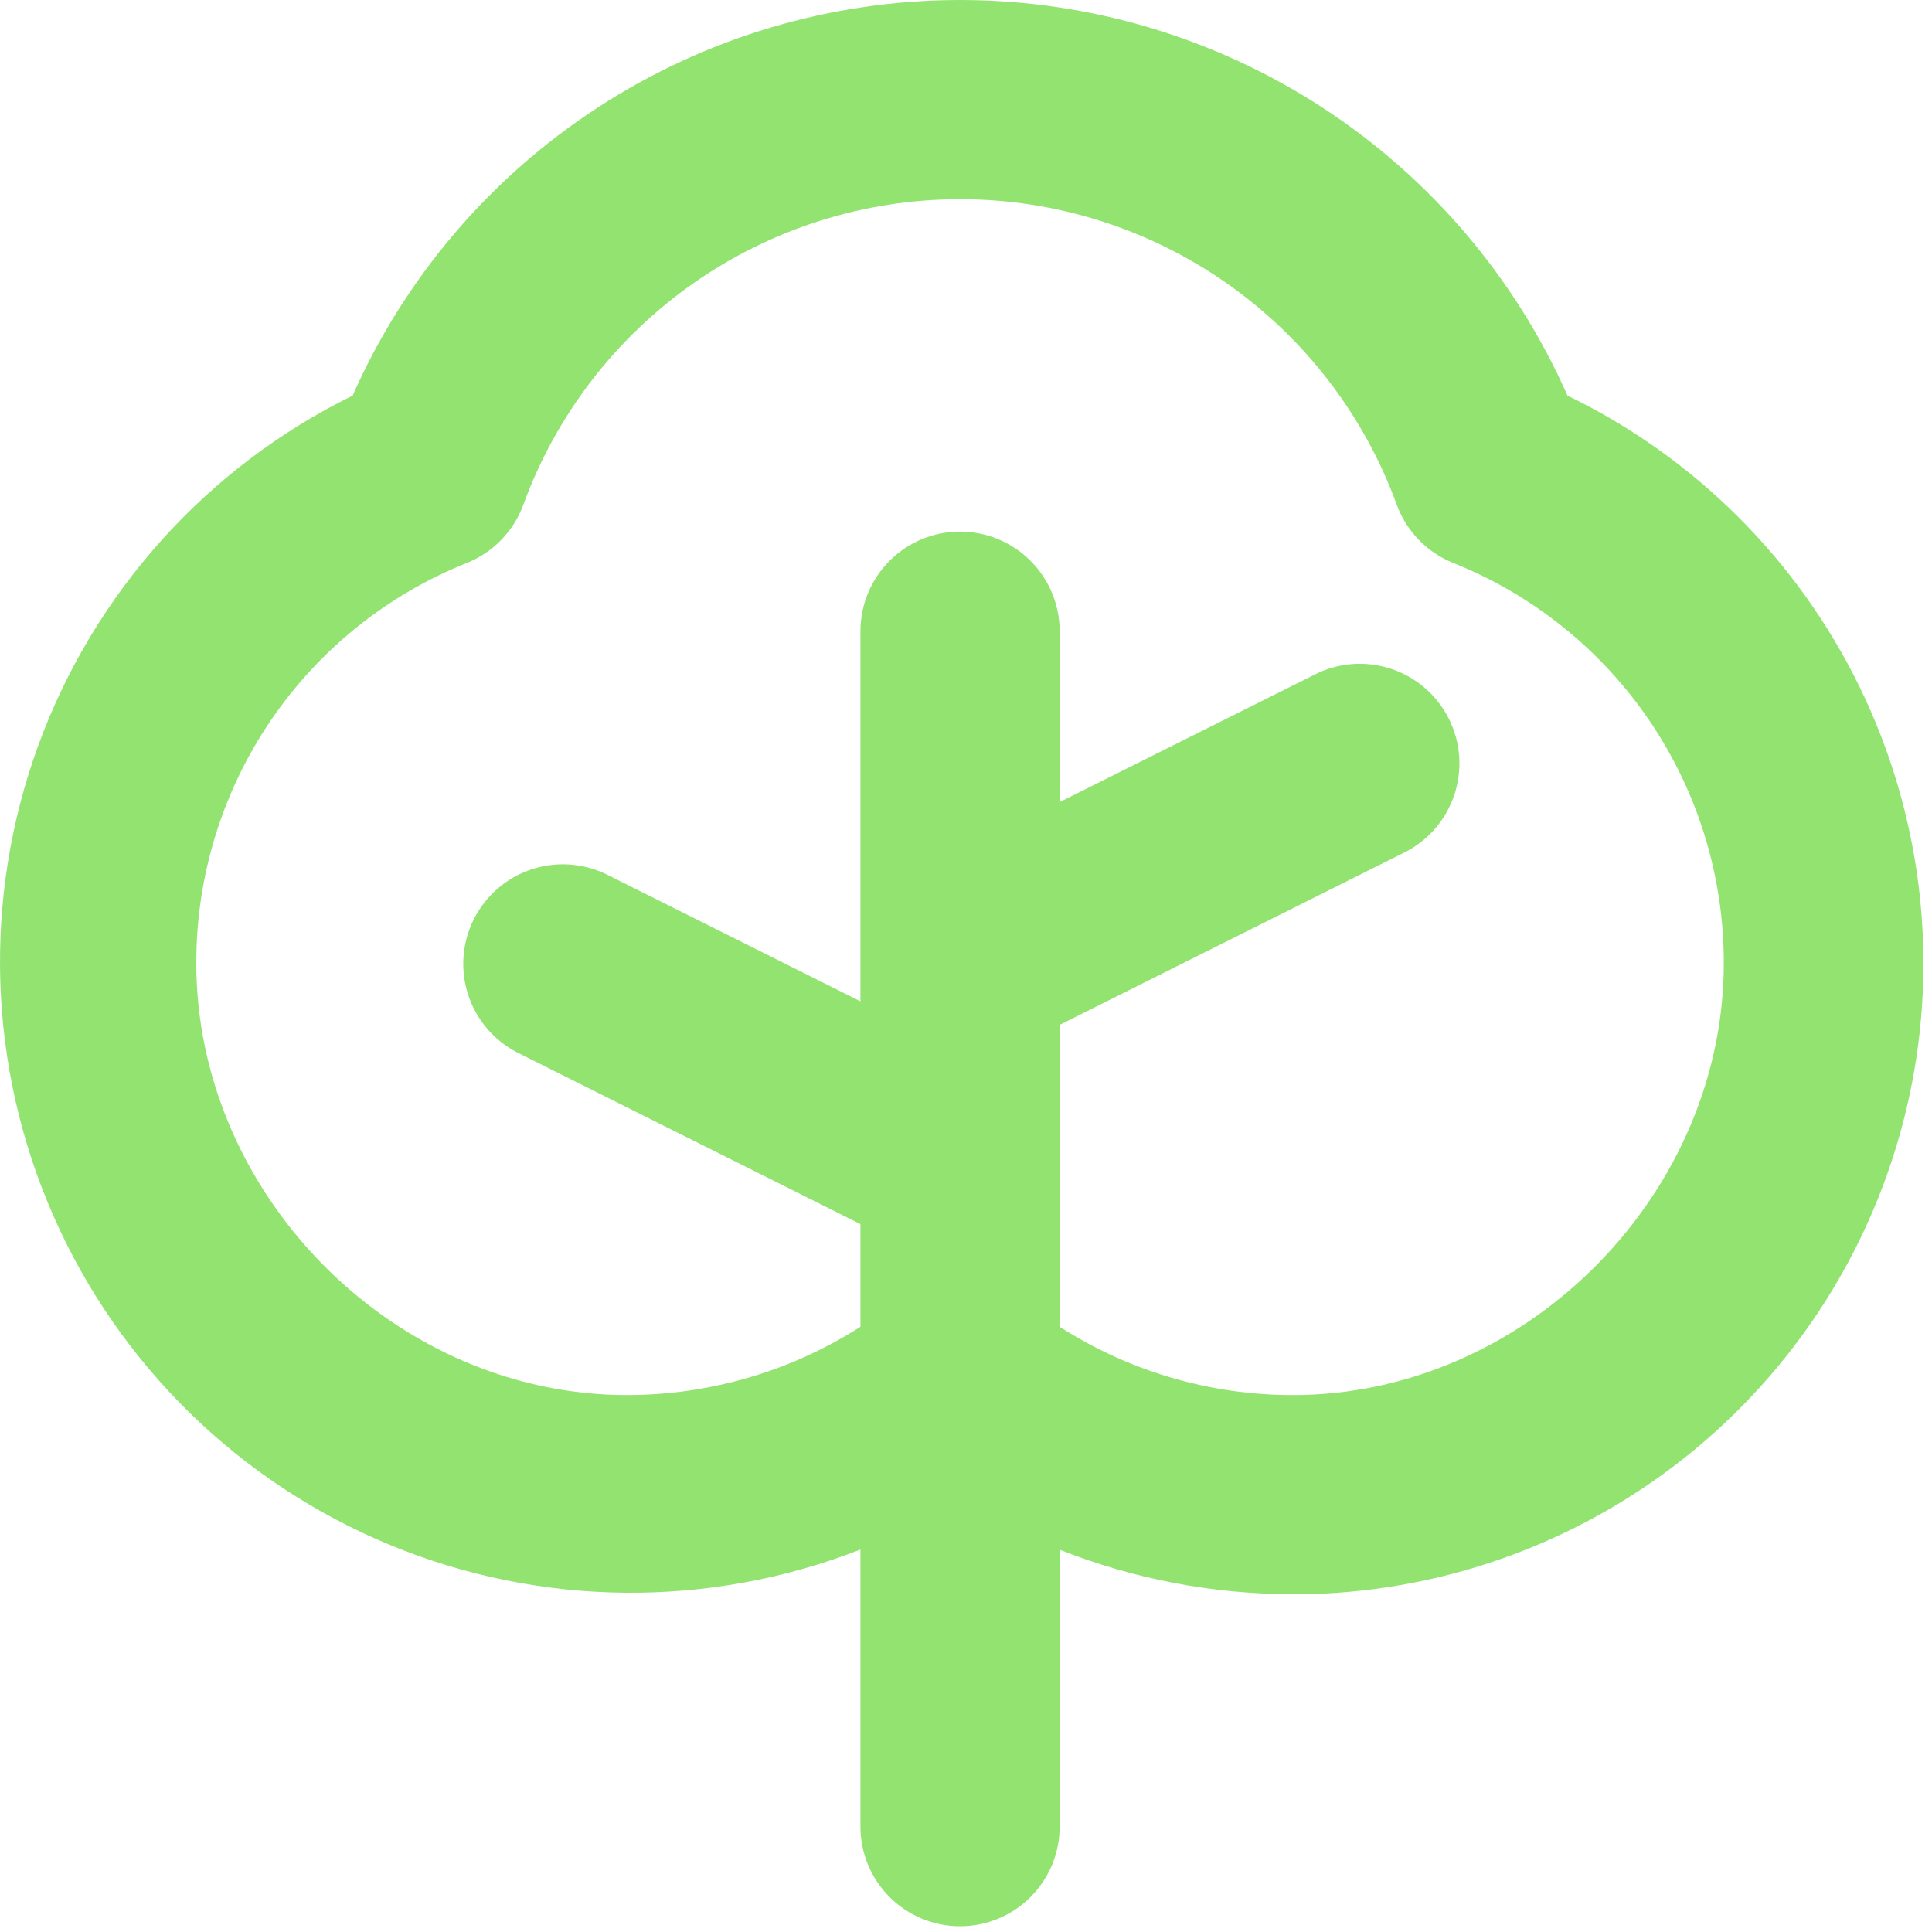
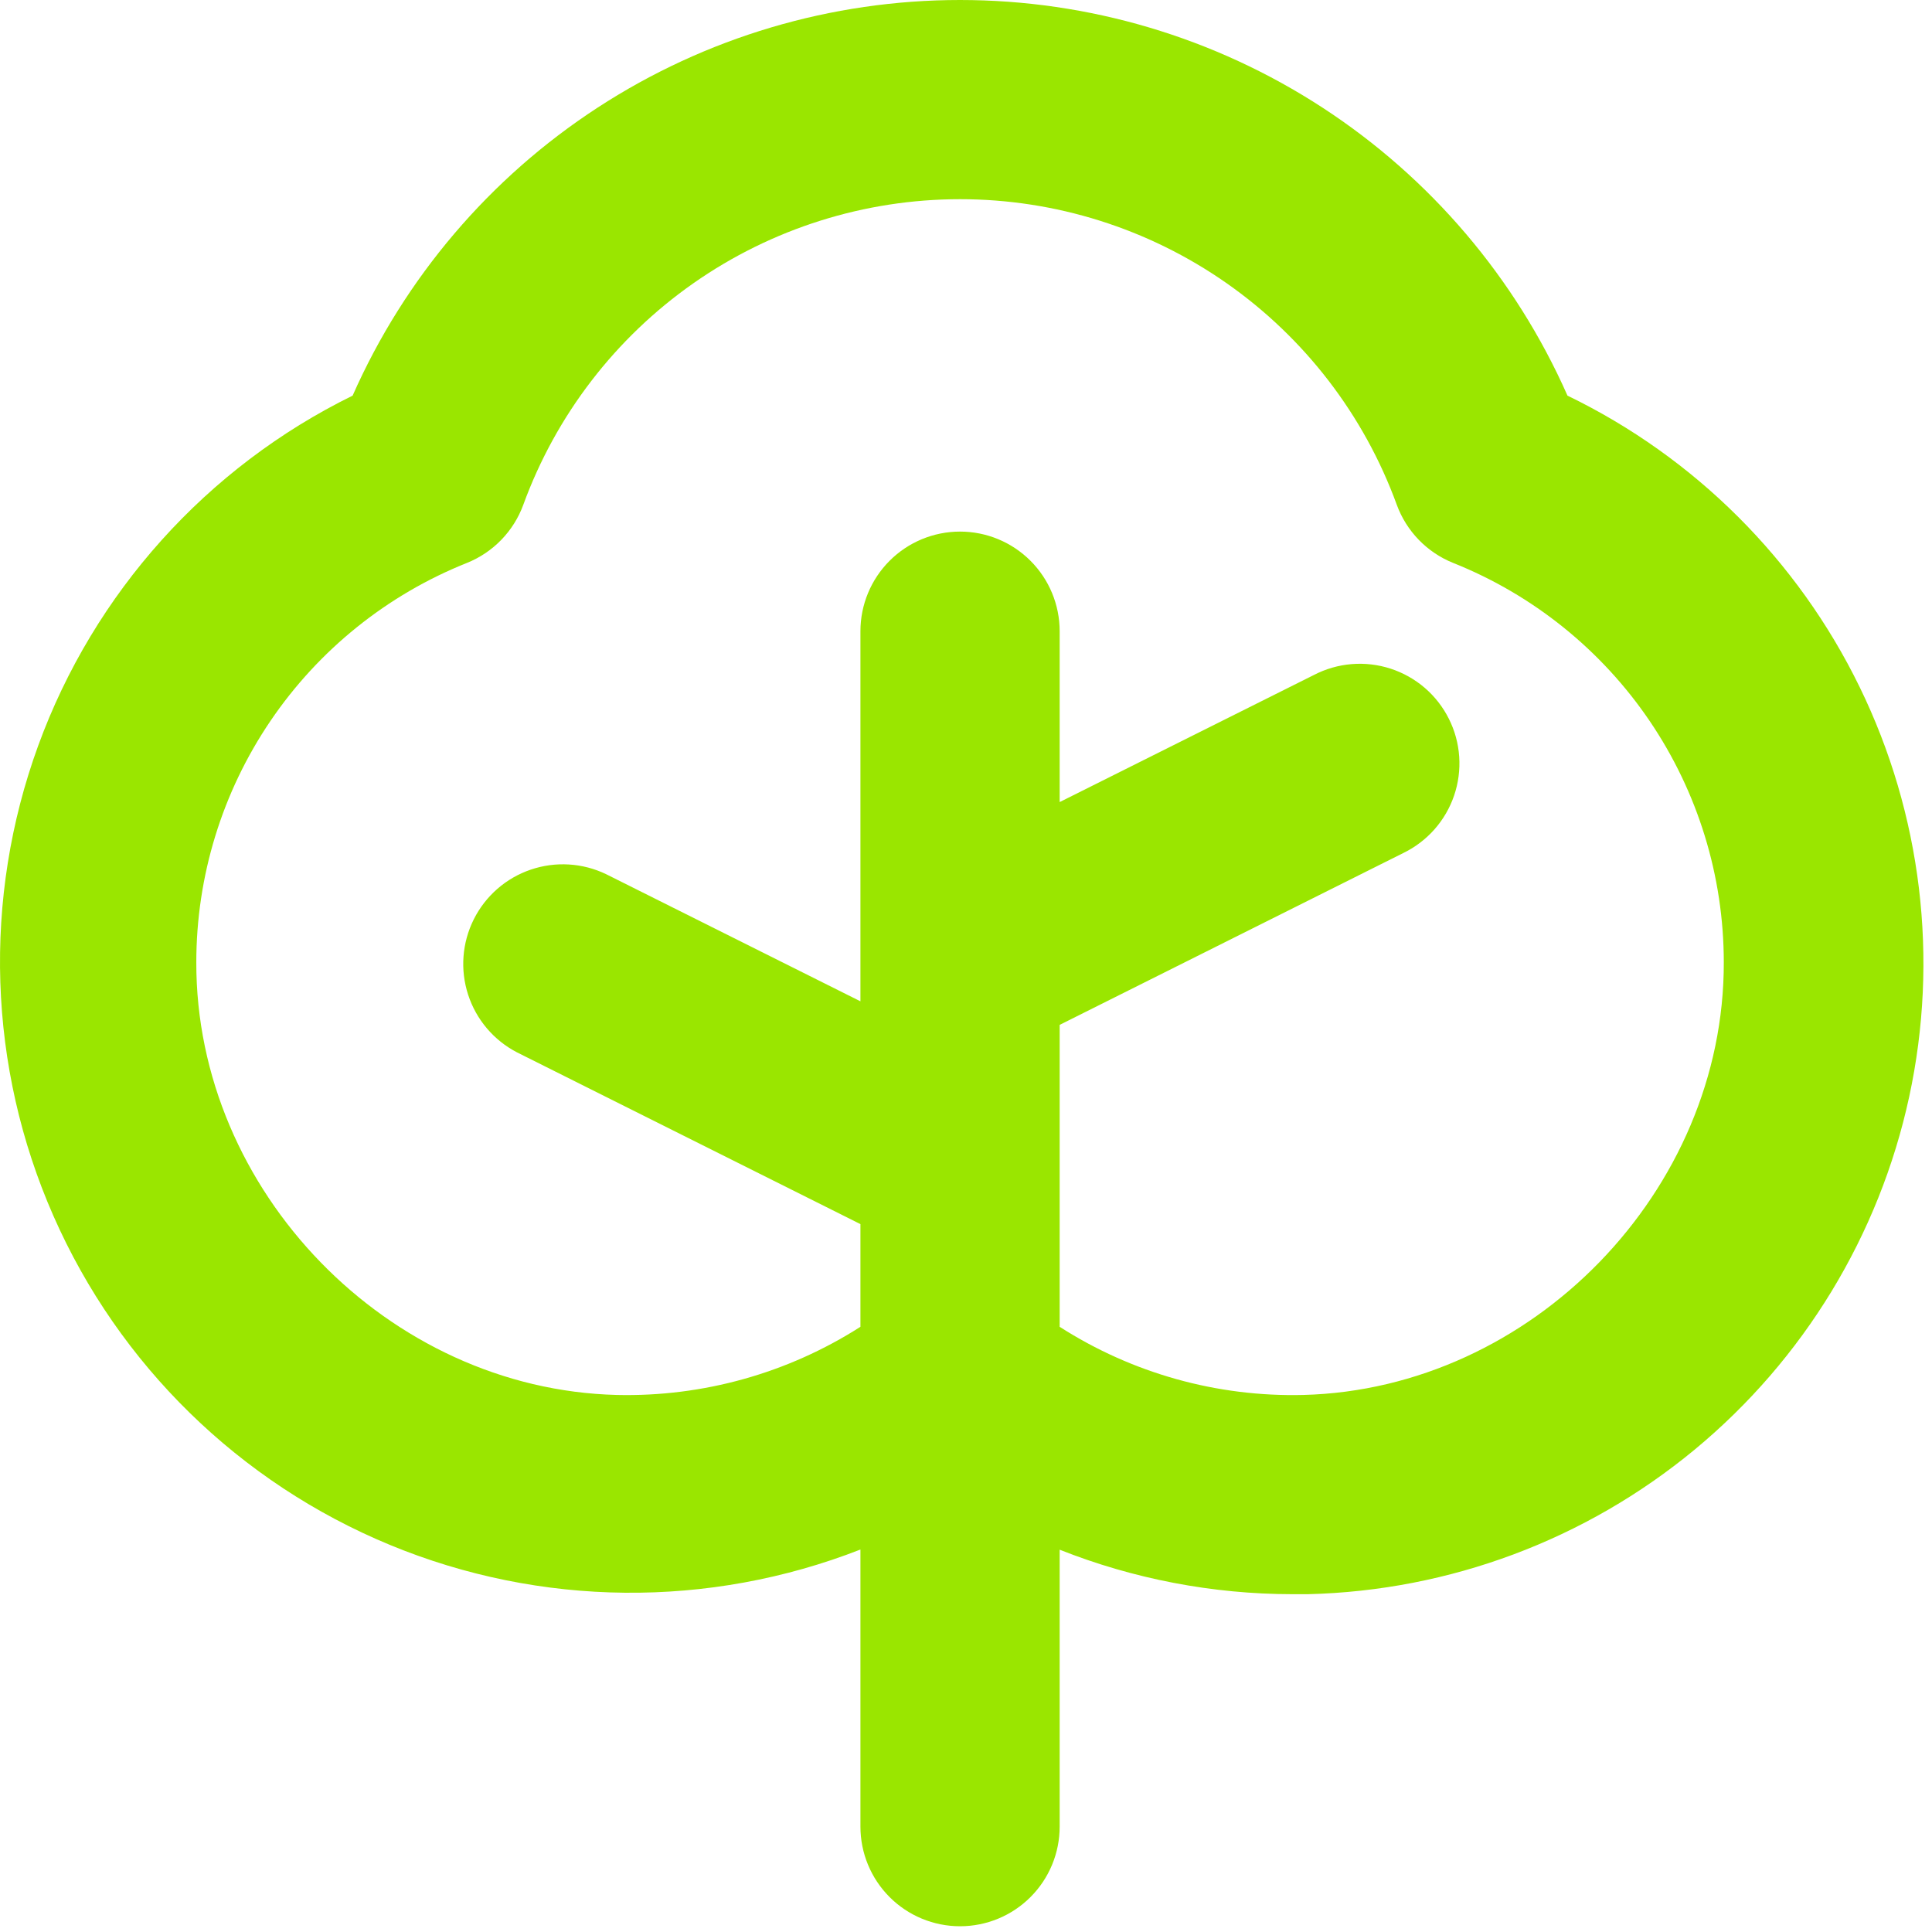
<svg xmlns="http://www.w3.org/2000/svg" width="120" height="120" viewBox="0 0 120 120" fill="none">
-   <path d="M97.359 24.573C94.127 17.262 88.841 11.047 82.143 6.685C75.445 2.322 67.624 0 59.63 0C51.637 0 43.816 2.322 37.118 6.685C30.42 11.047 25.134 17.262 21.902 24.573C12.832 29.03 5.835 36.82 2.372 46.315C-1.091 55.81 -0.751 66.276 3.32 75.526C7.39 84.777 14.878 92.097 24.218 95.957C33.558 99.818 44.029 99.921 53.443 96.244V113.456C53.443 115.097 54.095 116.671 55.255 117.831C56.415 118.992 57.989 119.643 59.63 119.643C61.271 119.643 62.845 118.992 64.005 117.831C65.166 116.671 65.818 115.097 65.818 113.456V96.255C70.414 98.075 75.312 99.012 80.255 99.018H81.245C90.03 98.802 98.488 95.639 105.259 90.038C112.03 84.436 116.722 76.722 118.581 68.133C120.44 59.544 119.358 50.579 115.509 42.679C111.66 34.779 105.268 28.402 97.359 24.573ZM80.951 86.643C75.597 86.775 70.326 85.301 65.818 82.41V63.657L87.149 52.989C87.888 52.632 88.548 52.133 89.092 51.519C89.636 50.905 90.052 50.189 90.317 49.413C90.581 48.637 90.689 47.816 90.634 46.997C90.578 46.179 90.361 45.38 89.993 44.647C89.626 43.913 89.117 43.26 88.496 42.725C87.874 42.191 87.152 41.785 86.372 41.531C85.592 41.278 84.77 41.182 83.952 41.249C83.135 41.316 82.339 41.546 81.611 41.923L65.818 49.818V39.206C65.818 37.565 65.166 35.991 64.005 34.831C62.845 33.67 61.271 33.018 59.63 33.018C57.989 33.018 56.415 33.67 55.255 34.831C54.095 35.991 53.443 37.565 53.443 39.206V62.193L37.649 54.298C36.185 53.592 34.502 53.49 32.963 54.015C31.425 54.539 30.155 55.648 29.427 57.102C28.7 58.556 28.573 60.237 29.076 61.783C29.578 63.329 30.668 64.615 32.111 65.364L53.443 76.032V82.41C48.931 85.294 43.662 86.768 38.309 86.643C24.114 86.288 12.157 73.98 12.193 59.764C12.195 54.423 13.798 49.205 16.795 44.784C19.793 40.363 24.046 36.942 29.007 34.962C29.81 34.639 30.536 34.15 31.138 33.529C31.74 32.907 32.205 32.166 32.503 31.353C34.532 25.789 38.224 20.984 43.076 17.588C47.929 14.193 53.708 12.372 59.63 12.372C65.553 12.372 71.332 14.193 76.184 17.588C81.037 20.984 84.728 25.789 86.757 31.353C87.055 32.166 87.52 32.907 88.122 33.529C88.725 34.15 89.45 34.639 90.253 34.962C95.212 36.941 99.465 40.361 102.462 44.779C105.459 49.198 107.063 54.414 107.068 59.754C107.109 73.964 95.146 86.277 80.951 86.643Z" fill="#93E371" style="fill:#93E371;fill:color(display-p3 0.577 0.889 0.443);fill-opacity:1;" />
+   <path d="M97.359 24.573C94.127 17.262 88.841 11.047 82.143 6.685C75.445 2.322 67.624 0 59.63 0C51.637 0 43.816 2.322 37.118 6.685C30.42 11.047 25.134 17.262 21.902 24.573C12.832 29.03 5.835 36.82 2.372 46.315C-1.091 55.81 -0.751 66.276 3.32 75.526C7.39 84.777 14.878 92.097 24.218 95.957C33.558 99.818 44.029 99.921 53.443 96.244V113.456C53.443 115.097 54.095 116.671 55.255 117.831C56.415 118.992 57.989 119.643 59.63 119.643C61.271 119.643 62.845 118.992 64.005 117.831C65.166 116.671 65.818 115.097 65.818 113.456V96.255C70.414 98.075 75.312 99.012 80.255 99.018H81.245C90.03 98.802 98.488 95.639 105.259 90.038C112.03 84.436 116.722 76.722 118.581 68.133C120.44 59.544 119.358 50.579 115.509 42.679C111.66 34.779 105.268 28.402 97.359 24.573ZM80.951 86.643C75.597 86.775 70.326 85.301 65.818 82.41V63.657L87.149 52.989C87.888 52.632 88.548 52.133 89.092 51.519C89.636 50.905 90.052 50.189 90.317 49.413C90.581 48.637 90.689 47.816 90.634 46.997C90.578 46.179 90.361 45.38 89.993 44.647C89.626 43.913 89.117 43.26 88.496 42.725C87.874 42.191 87.152 41.785 86.372 41.531C85.592 41.278 84.77 41.182 83.952 41.249C83.135 41.316 82.339 41.546 81.611 41.923L65.818 49.818V39.206C65.818 37.565 65.166 35.991 64.005 34.831C62.845 33.67 61.271 33.018 59.63 33.018C57.989 33.018 56.415 33.67 55.255 34.831C54.095 35.991 53.443 37.565 53.443 39.206V62.193L37.649 54.298C36.185 53.592 34.502 53.49 32.963 54.015C31.425 54.539 30.155 55.648 29.427 57.102C28.7 58.556 28.573 60.237 29.076 61.783C29.578 63.329 30.668 64.615 32.111 65.364L53.443 76.032V82.41C48.931 85.294 43.662 86.768 38.309 86.643C24.114 86.288 12.157 73.98 12.193 59.764C12.195 54.423 13.798 49.205 16.795 44.784C19.793 40.363 24.046 36.942 29.007 34.962C29.81 34.639 30.536 34.15 31.138 33.529C31.74 32.907 32.205 32.166 32.503 31.353C34.532 25.789 38.224 20.984 43.076 17.588C47.929 14.193 53.708 12.372 59.63 12.372C65.553 12.372 71.332 14.193 76.184 17.588C81.037 20.984 84.728 25.789 86.757 31.353C87.055 32.166 87.52 32.907 88.122 33.529C88.725 34.15 89.45 34.639 90.253 34.962C95.212 36.941 99.465 40.361 102.462 44.779C105.459 49.198 107.063 54.414 107.068 59.754C107.109 73.964 95.146 86.277 80.951 86.643Z" fill="#9AE600" style="fill:#9AE600;fill:color(display-p3 0.604 0.902 0);fill-opacity:1;" />
</svg>
